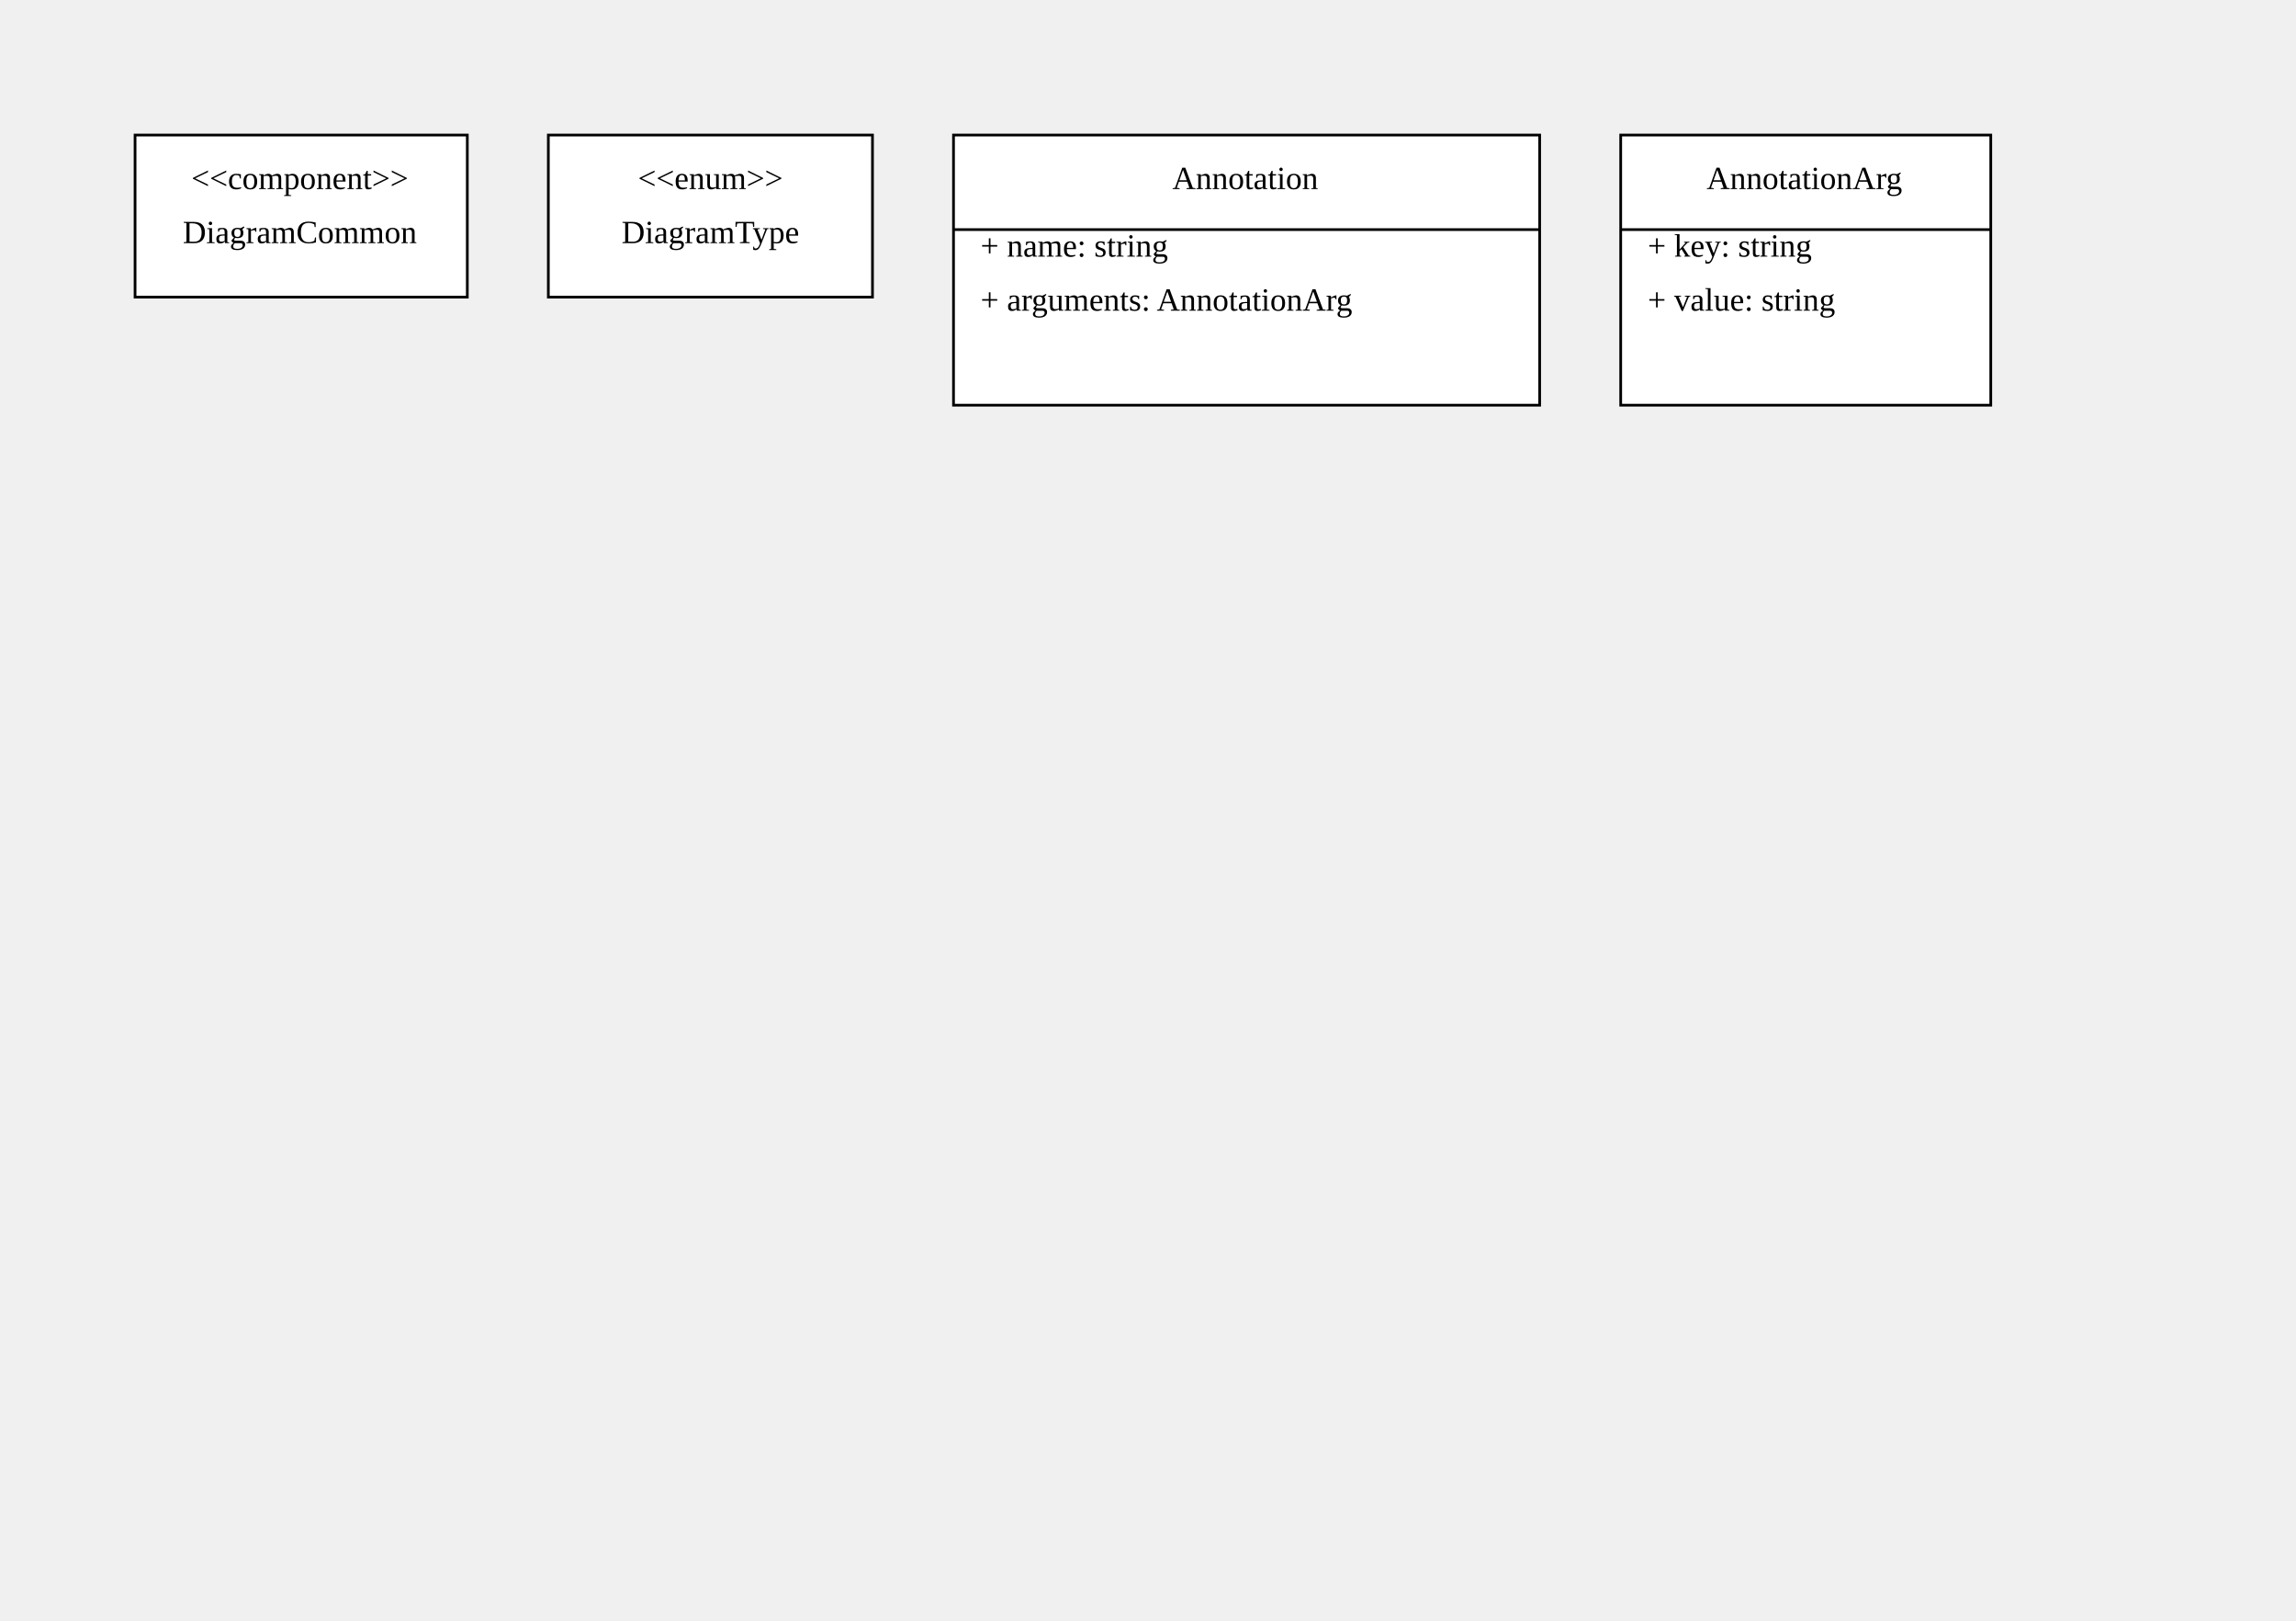
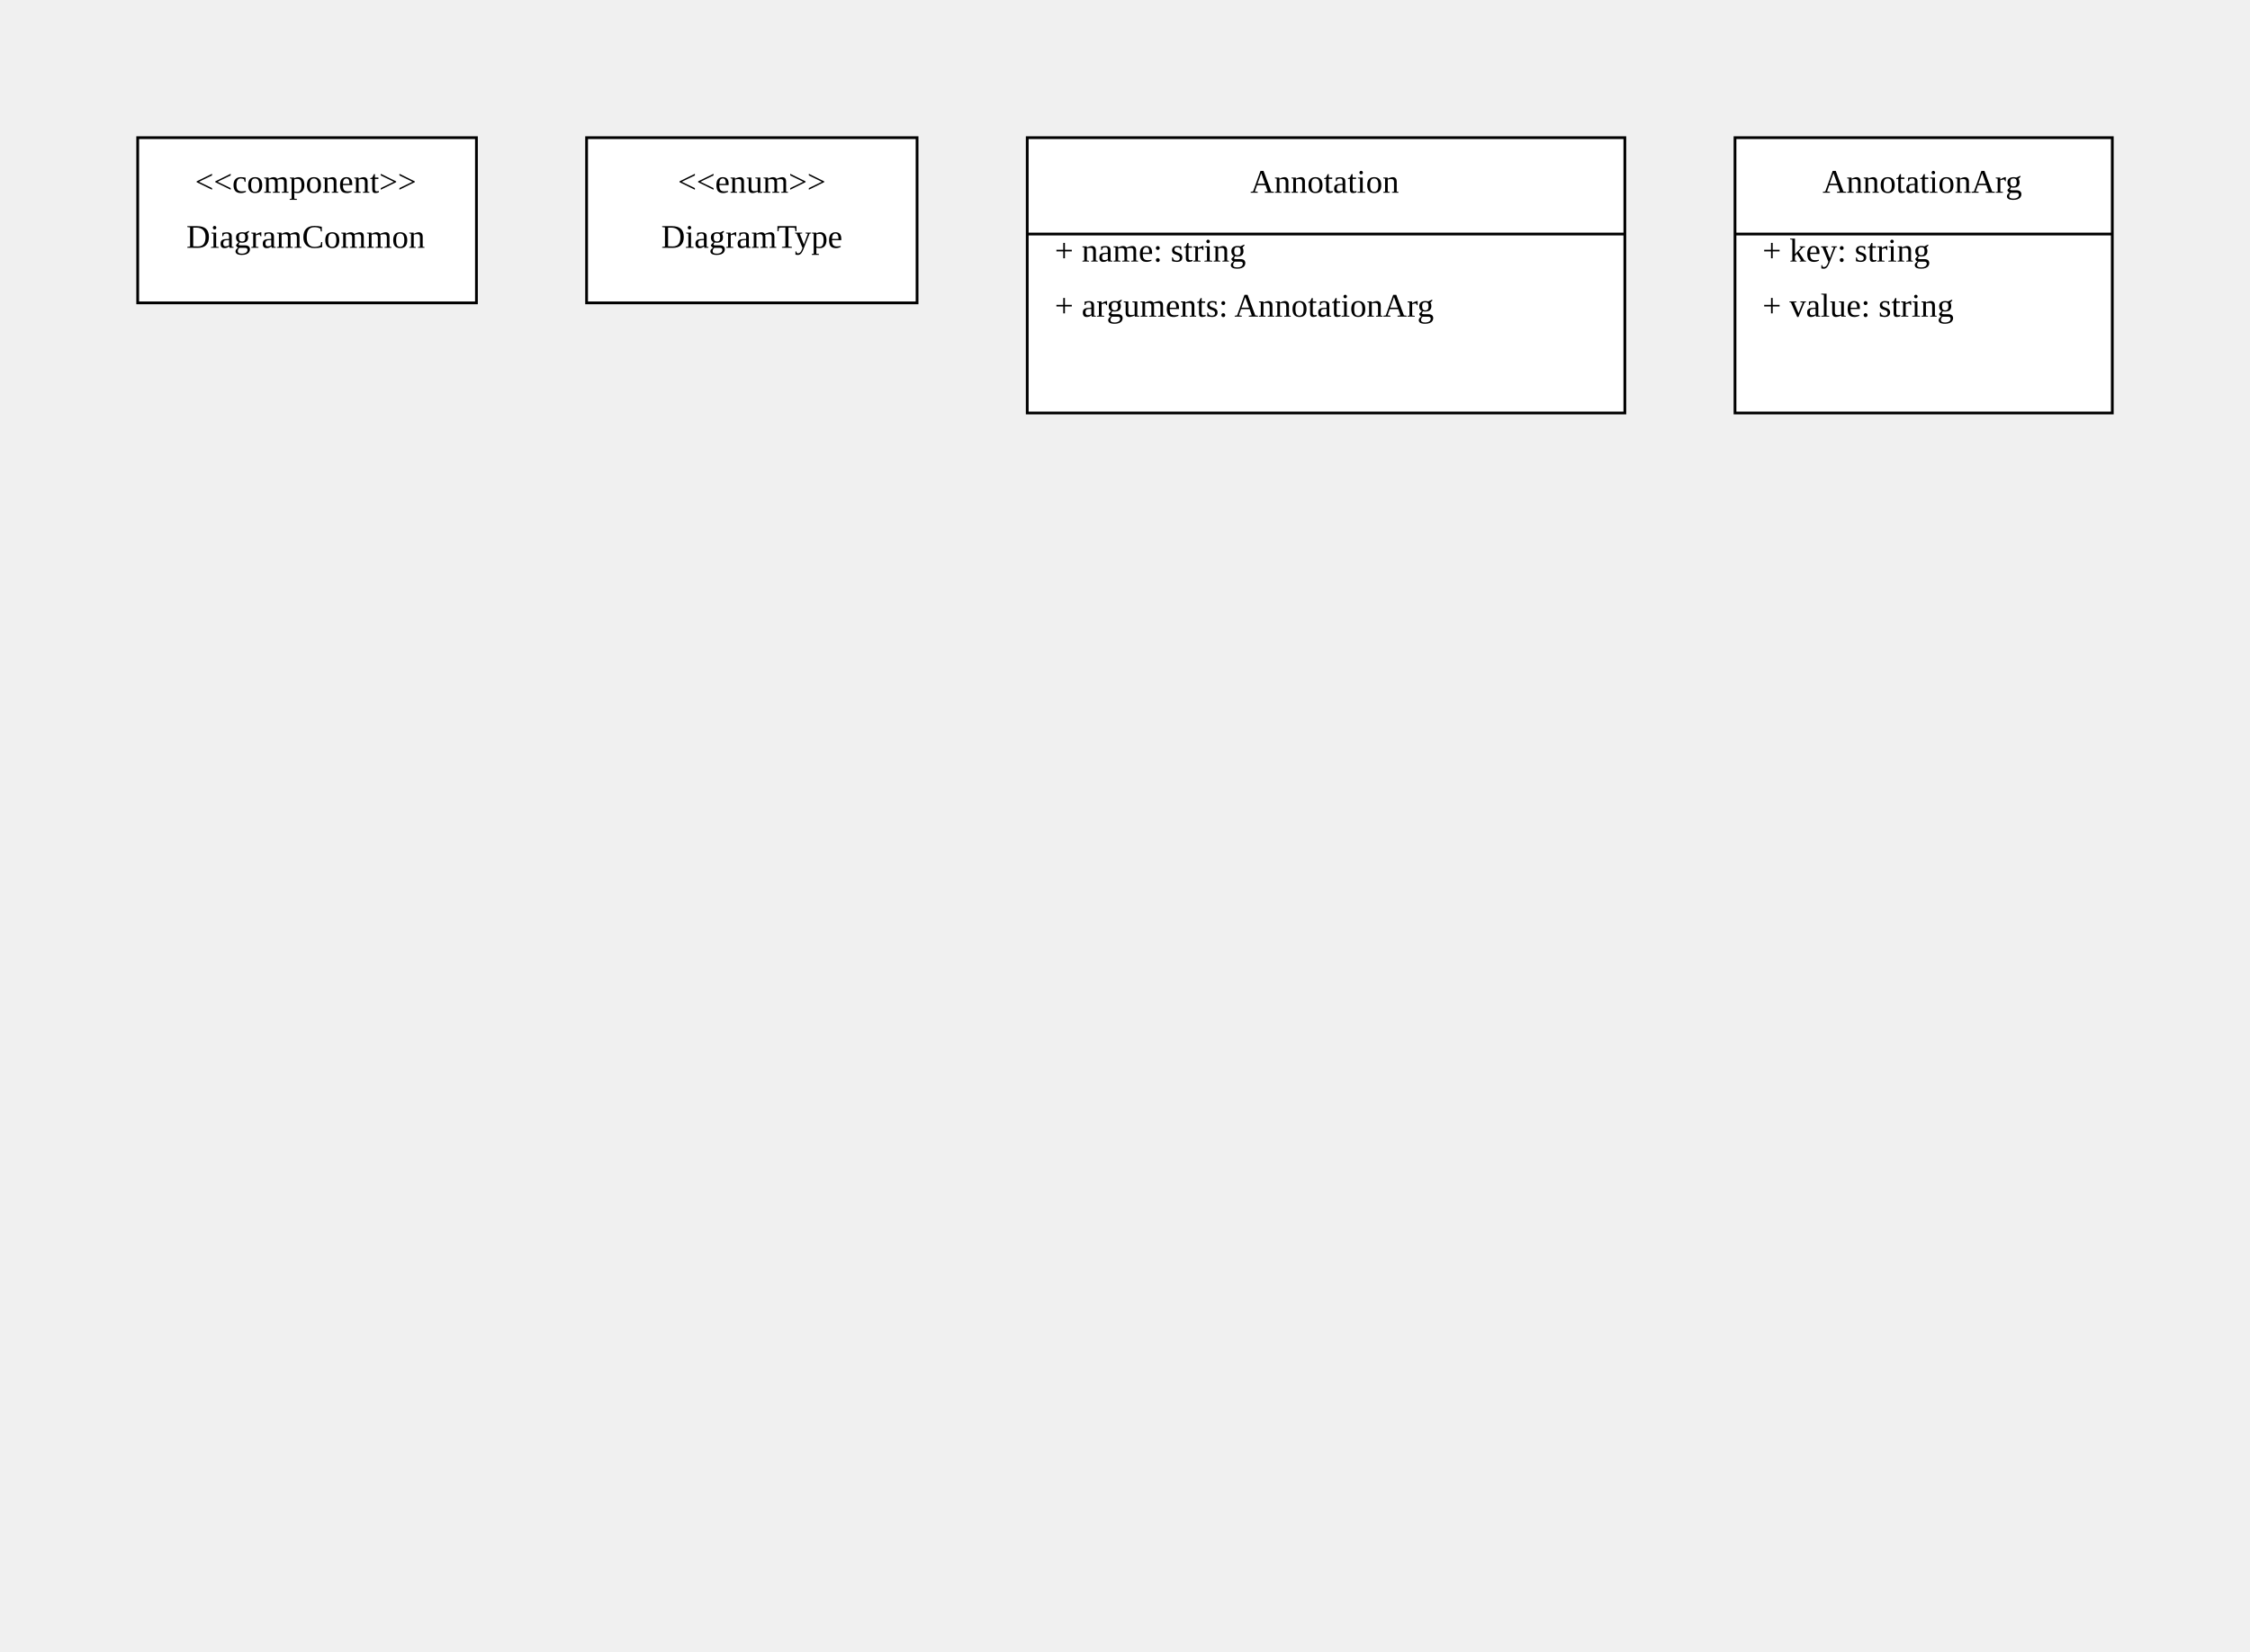
- <svg xmlns="http://www.w3.org/2000/svg" viewBox="0 0 850 600" width="850" height="600">
+ <svg xmlns="http://www.w3.org/2000/svg" viewBox="0 0 817 600" width="817" height="600">
  <rect x="50" y="50" width="123" height="60" fill="#fff" stroke="#000" stroke-width="1" />
  <text x="111" y="70" text-anchor="middle">&lt;&lt;component&gt;&gt;</text>
  <text x="111" y="90" text-anchor="middle">DiagramCommon</text>
-   <rect x="203" y="50" width="120" height="60" fill="#fff" stroke="#000" stroke-width="1" />
-   <text x="263" y="70" text-anchor="middle">&lt;&lt;enum&gt;&gt;</text>
-   <text x="263" y="90" text-anchor="middle">DiagramType</text>
-   <rect x="353" y="50" width="217" height="100" fill="#fff" stroke="#000" stroke-width="1" />
-   <text x="461" y="70" text-anchor="middle">Annotation</text>
-   <line x1="353" y1="85" x2="570" y2="85" stroke="#000" />
-   <text x="363" y="95">+ name: string</text>
-   <text x="363" y="115">+ arguments: AnnotationArg</text>
-   <rect x="600" y="50" width="137" height="100" fill="#fff" stroke="#000" stroke-width="1" />
-   <text x="668" y="70" text-anchor="middle">AnnotationArg</text>
-   <line x1="600" y1="85" x2="737" y2="85" stroke="#000" />
-   <text x="610" y="95">+ key: string</text>
-   <text x="610" y="115">+ value: string</text>
+   <rect x="213" y="50" width="120" height="60" fill="#fff" stroke="#000" stroke-width="1" />
+   <text x="273" y="70" text-anchor="middle">&lt;&lt;enum&gt;&gt;</text>
+   <text x="273" y="90" text-anchor="middle">DiagramType</text>
+   <rect x="373" y="50" width="217" height="100" stroke-width="1" fill="#fff" stroke="#000" />
+   <text x="481" y="70" text-anchor="middle">Annotation</text>
+   <line x1="373" y1="85" x2="590" y2="85" stroke="#000" />
+   <text x="383" y="95">+ name: string</text>
+   <text x="383" y="115">+ arguments: AnnotationArg</text>
+   <rect x="630" y="50" width="137" height="100" fill="#fff" stroke="#000" stroke-width="1" />
+   <text x="698" y="70" text-anchor="middle">AnnotationArg</text>
+   <line x1="630" y1="85" x2="767" y2="85" stroke="#000" />
+   <text x="640" y="95">+ key: string</text>
+   <text x="640" y="115">+ value: string</text>
</svg>
